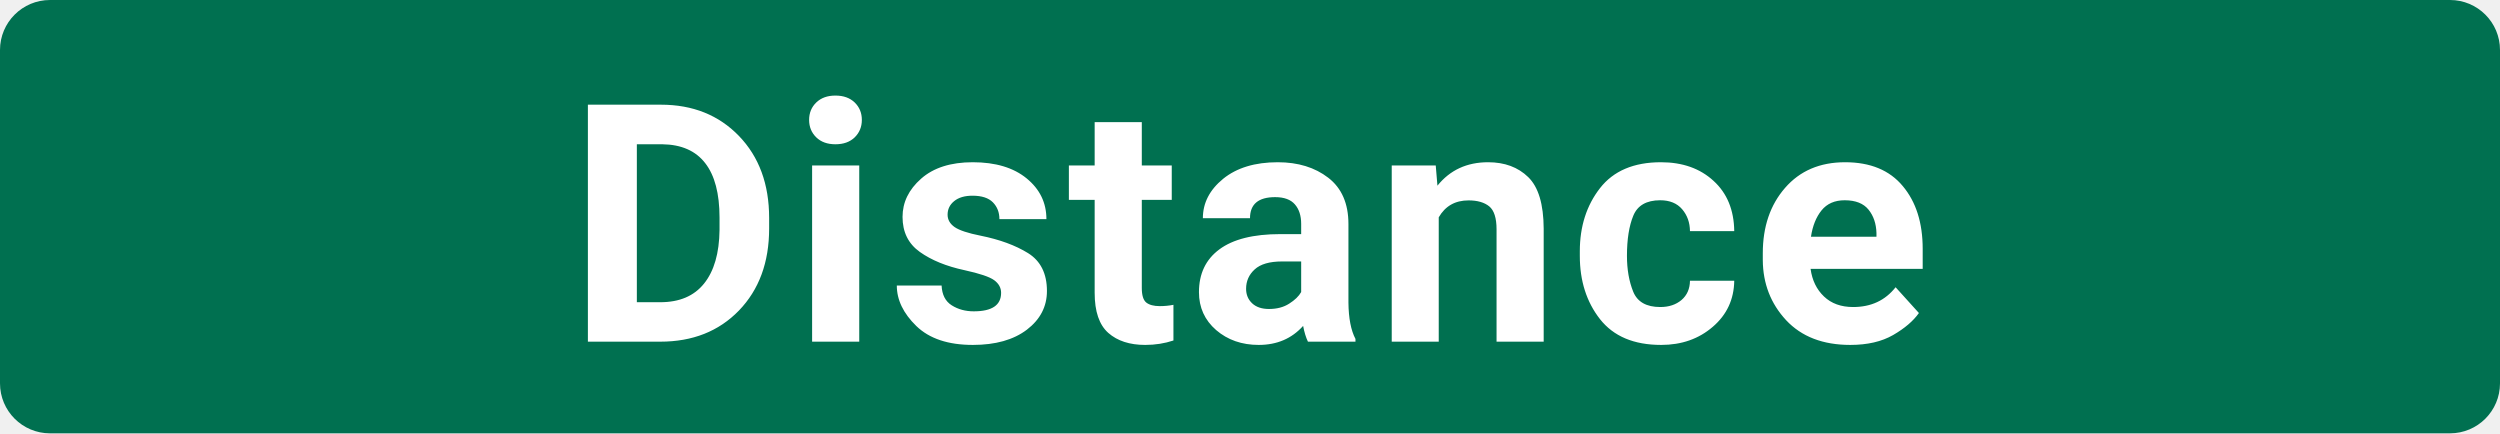
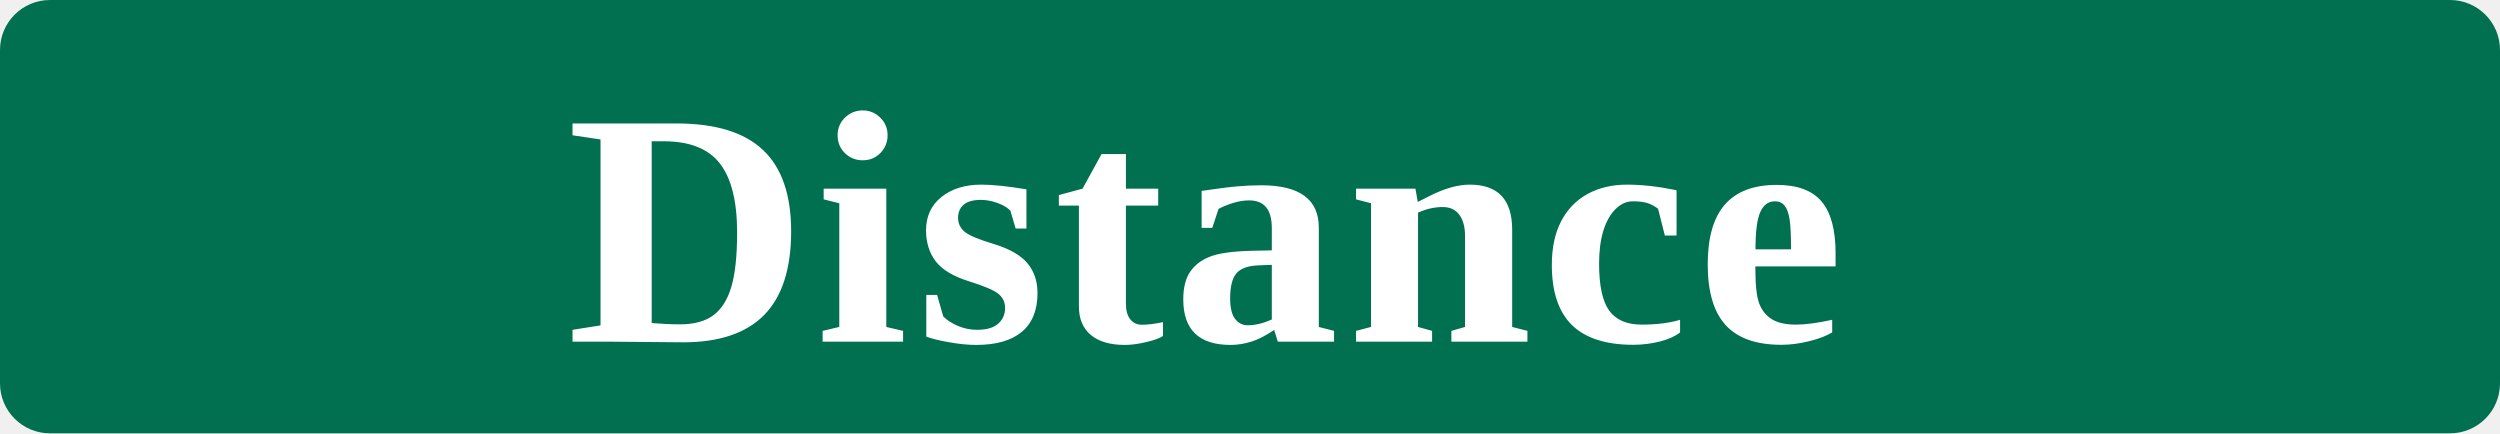
<svg xmlns="http://www.w3.org/2000/svg" width="300" height="52" viewBox="0 0 300 52">
  <g fill="none" fill-rule="evenodd">
    <rect width="300" height="52" fill="#007050" rx="6" />
-     <text fill="#FFF" font-family="Roboto-Bold, Roboto" font-size="40" font-weight="bold" letter-spacing=".952">
+     <text fill="#FFF" font-size="40" font-weight="bold" letter-spacing=".952">
      <tspan x="68" y="41">Distance</tspan>
    </text>
  </g>
</svg>
